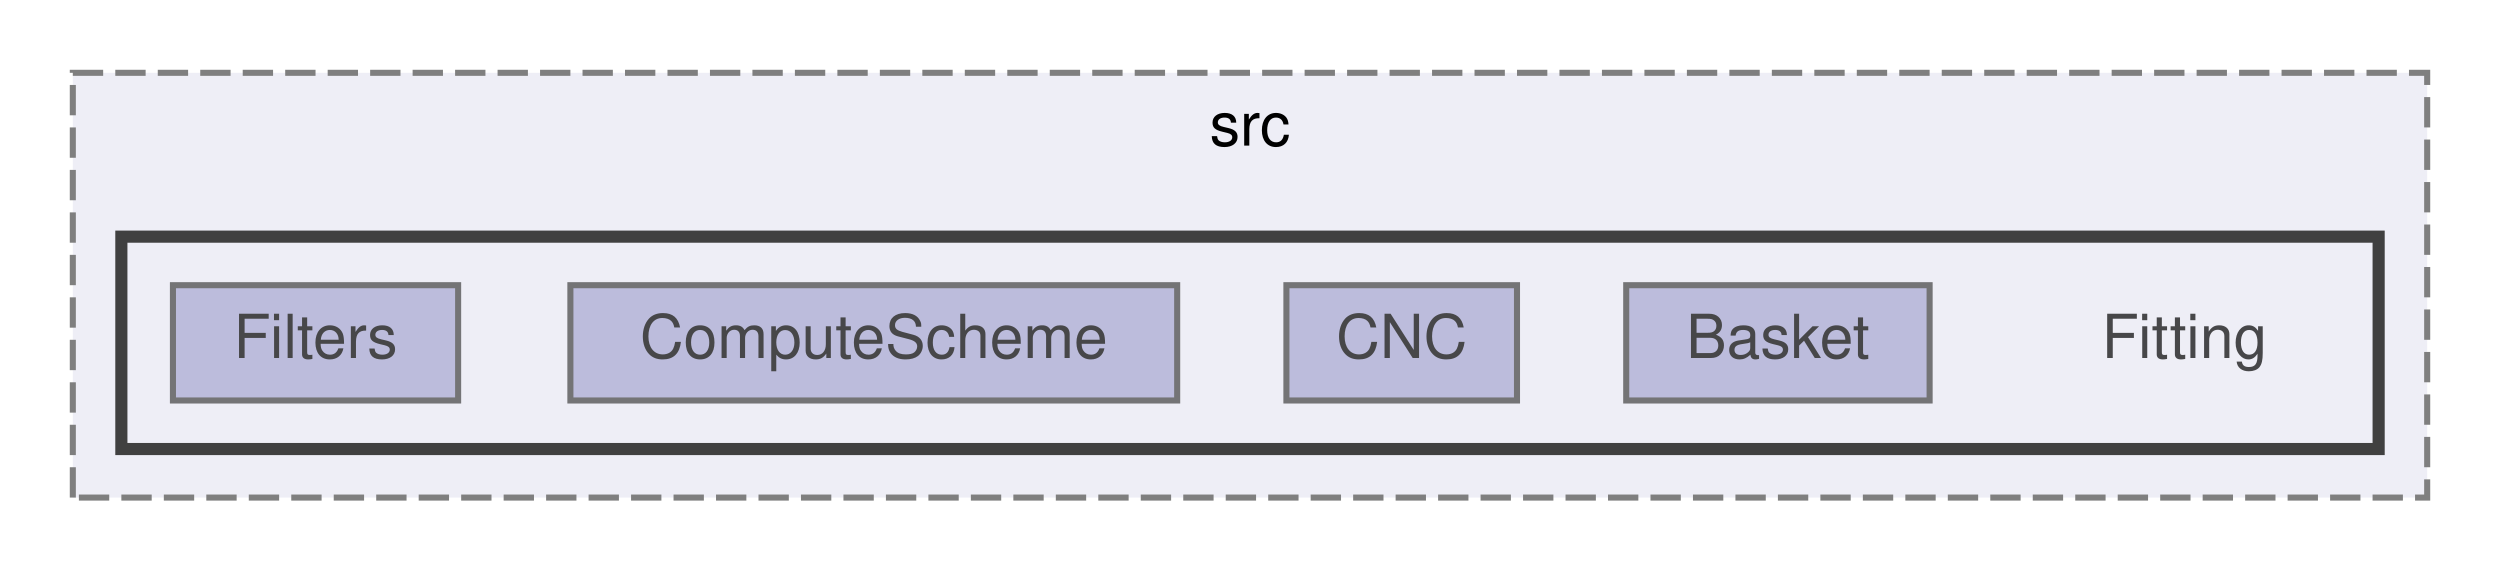
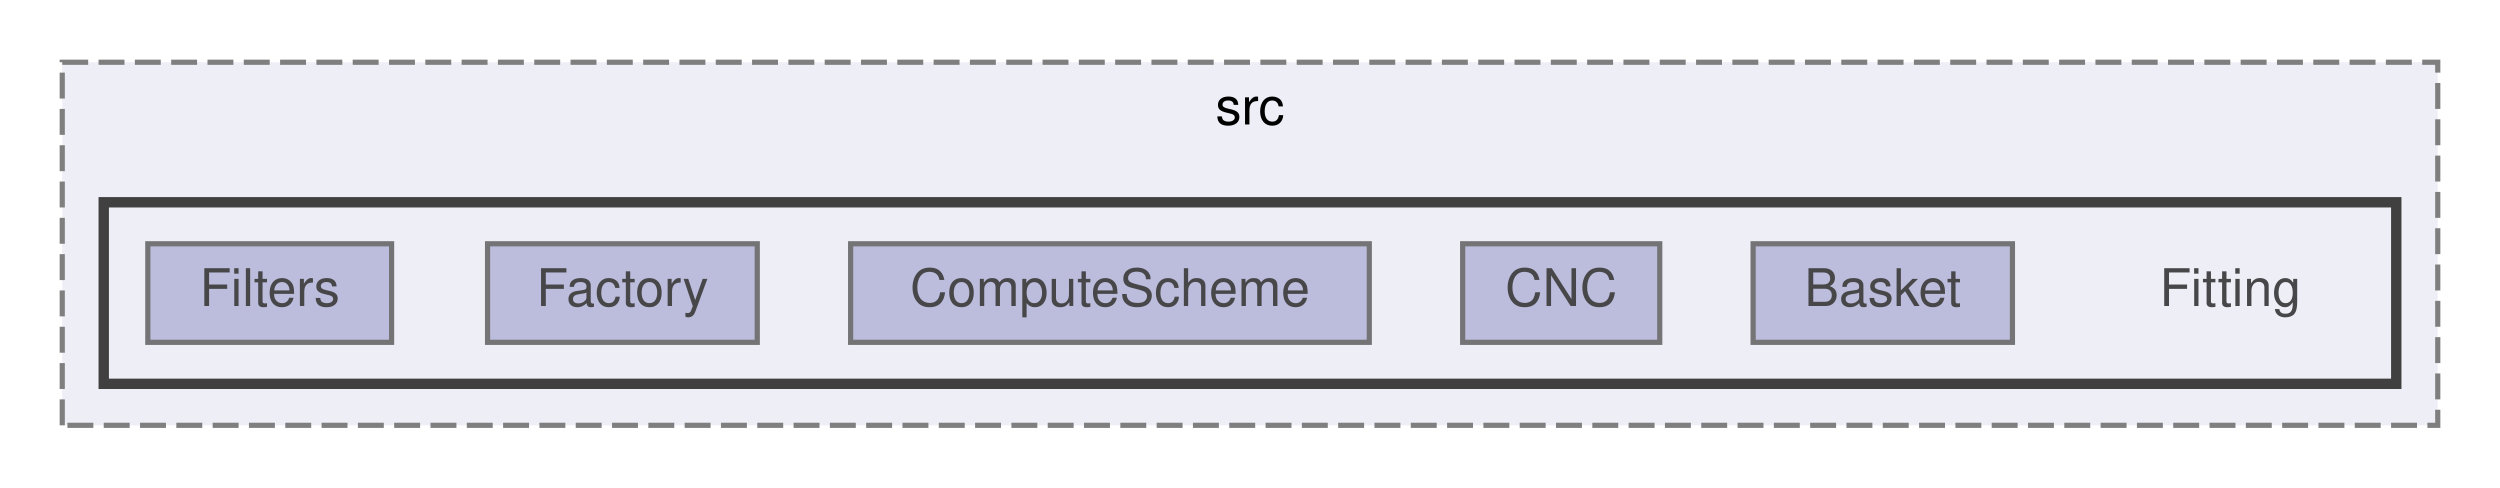
- <svg xmlns="http://www.w3.org/2000/svg" xmlns:xlink="http://www.w3.org/1999/xlink" width="412pt" height="94pt" viewBox="0.00 0.00 412.00 94.00">
+ <svg xmlns="http://www.w3.org/2000/svg" xmlns:xlink="http://www.w3.org/1999/xlink" width="482pt" height="94pt" viewBox="0.00 0.00 482.00 94.00">
  <svg id="main" version="1.1" xml:space="preserve">
    <style type="text/css">
.node, .edge {opacity: 0.7;}
.node.selected, .edge.selected {opacity: 1;}
.edge:hover path { stroke: red; }
.edge:hover polygon { stroke: red; fill: red; }
</style>
    <svg id="graph" class="graph">
      <g id="graph0" class="graph" transform="scale(1 1) rotate(0) translate(4 90)">
        <g id="clust1" class="cluster">
          <g id="a_clust1">
            <a xlink:href="dir_ce16314fc45f8638543c5146aff64d4a.html" target="_top" xlink:title="src">
-               <polygon fill="#eeeef6" stroke="#7f7f7f" stroke-dasharray="5,2" points="8,-8 8,-78 396,-78 396,-8 8,-8" />
-               <text text-anchor="middle" x="202" y="-66" font-family="Helvetica,sans-Serif" font-size="10.00">src</text>
+               <polygon fill="#eeeef6" stroke="#7f7f7f" stroke-dasharray="5,2" points="8,-8 8,-78 466,-78 466,-8 8,-8" />
+               <text text-anchor="middle" x="237" y="-66" font-family="Helvetica,sans-Serif" font-size="10.00">src</text>
            </a>
          </g>
        </g>
        <g id="clust2" class="cluster">
          <g id="a_clust2">
            <a xlink:href="dir_221133f19e4af6803e4ee7d78db21786.html" target="_top">
-               <polygon fill="#eeeef6" stroke="#404040" stroke-width="2" points="16,-16 16,-51 388,-51 388,-16 16,-16" />
+               <polygon fill="#eeeef6" stroke="#404040" stroke-width="2" points="16,-16 16,-51 458,-51 458,-16 16,-16" />
            </a>
          </g>
        </g>
        <g id="node1" class="node">
-           <text text-anchor="middle" x="356" y="-31" font-family="Helvetica,sans-Serif" font-size="10.00">Fitting</text>
+           <text text-anchor="middle" x="426" y="-31" font-family="Helvetica,sans-Serif" font-size="10.00">Fitting</text>
        </g>
        <g id="node2" class="node">
          <g id="a_node2">
            <a xlink:href="dir_858c3b8a587d8a99dc19a90d01a3c99e.html" target="_top" xlink:title="Basket">
-               <polygon fill="#a7a7d1" stroke="#404040" points="314,-43 264,-43 264,-24 314,-24 314,-43" />
-               <text text-anchor="middle" x="289" y="-31" font-family="Helvetica,sans-Serif" font-size="10.00">Basket</text>
+               <polygon fill="#a7a7d1" stroke="#404040" points="384,-43 334,-43 334,-24 384,-24 384,-43" />
+               <text text-anchor="middle" x="359" y="-31" font-family="Helvetica,sans-Serif" font-size="10.00">Basket</text>
            </a>
          </g>
        </g>
        <g id="node3" class="node">
          <g id="a_node3">
            <a xlink:href="dir_1456cddd0600736bb438d26f2c5c380f.html" target="_top" xlink:title="CNC">
-               <polygon fill="#a7a7d1" stroke="#404040" points="246,-43 208,-43 208,-24 246,-24 246,-43" />
-               <text text-anchor="middle" x="227" y="-31" font-family="Helvetica,sans-Serif" font-size="10.00">CNC</text>
+               <polygon fill="#a7a7d1" stroke="#404040" points="316,-43 278,-43 278,-24 316,-24 316,-43" />
+               <text text-anchor="middle" x="297" y="-31" font-family="Helvetica,sans-Serif" font-size="10.00">CNC</text>
            </a>
          </g>
        </g>
        <g id="node4" class="node">
          <g id="a_node4">
            <a xlink:href="dir_1ea4c8e409f49f18544b7de66dbb8ec3.html" target="_top" xlink:title="ComputeScheme">
-               <polygon fill="#a7a7d1" stroke="#404040" points="190,-43 90,-43 90,-24 190,-24 190,-43" />
-               <text text-anchor="middle" x="140" y="-31" font-family="Helvetica,sans-Serif" font-size="10.00">ComputeScheme</text>
+               <polygon fill="#a7a7d1" stroke="#404040" points="260,-43 160,-43 160,-24 260,-24 260,-43" />
+               <text text-anchor="middle" x="210" y="-31" font-family="Helvetica,sans-Serif" font-size="10.00">ComputeScheme</text>
            </a>
          </g>
        </g>
        <g id="node5" class="node">
          <g id="a_node5">
+             <a xlink:href="dir_0ce961c7b43c4140278d004f50d8b38f.html" target="_top" xlink:title="Factory">
+               <polygon fill="#a7a7d1" stroke="#404040" points="142,-43 90,-43 90,-24 142,-24 142,-43" />
+               <text text-anchor="middle" x="116" y="-31" font-family="Helvetica,sans-Serif" font-size="10.00">Factory</text>
+             </a>
+           </g>
+         </g>
+         <g id="node6" class="node">
+           <g id="a_node6">
            <a xlink:href="dir_7f1c0596e1a8704d168ef31403b1c5b3.html" target="_top" xlink:title="Filters">
              <polygon fill="#a7a7d1" stroke="#404040" points="71.5,-43 24.5,-43 24.5,-24 71.5,-24 71.5,-43" />
              <text text-anchor="middle" x="48" y="-31" font-family="Helvetica,sans-Serif" font-size="10.00">Filters</text>
            </a>
          </g>
        </g>
      </g>
    </svg>
  </svg>
  <style type="text/css">

[data-mouse-over-selected='false'] { opacity: 0.7; }
[data-mouse-over-selected='true']  { opacity: 1.0; }

</style>
</svg>
